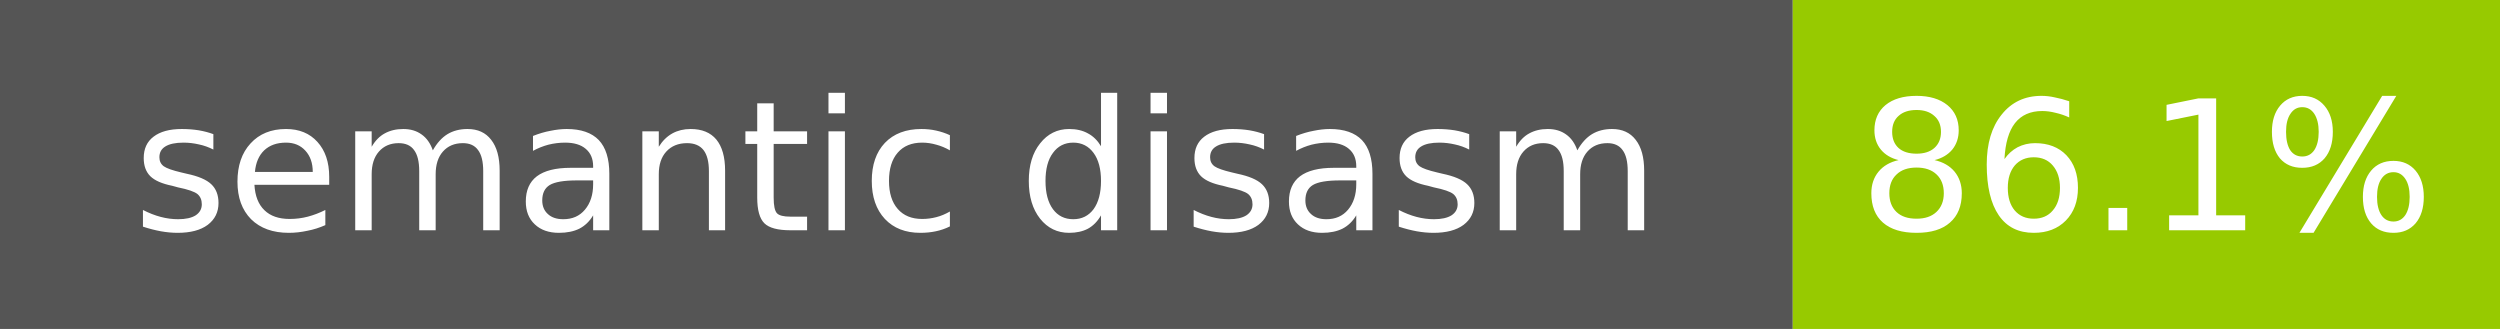
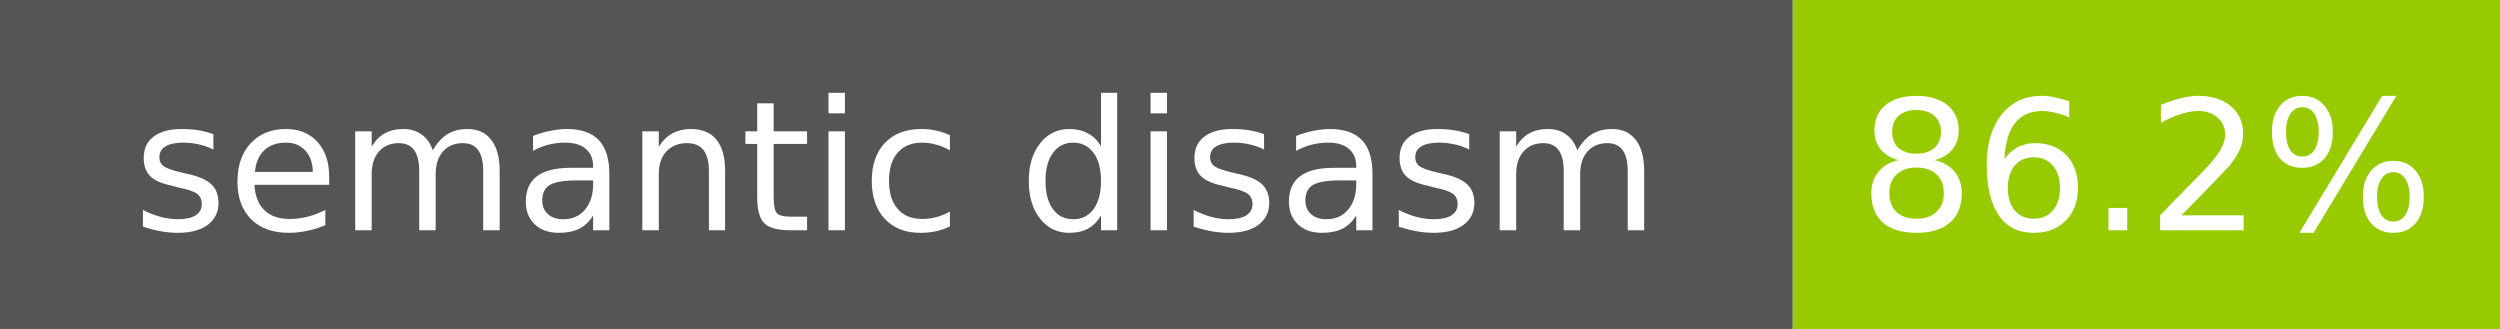
- <svg xmlns="http://www.w3.org/2000/svg" width="152" height="20" role="img" aria-label="semantic disasm: 86.1%">
+ <svg xmlns="http://www.w3.org/2000/svg" width="152" height="20" role="img" aria-label="semantic disasm: 86.2%">
  <rect width="109" height="20" fill="#555555" />
  <rect x="109" width="43" height="20" fill="#97ca00" />
  <g fill="#ffffff" text-anchor="middle" font-family="Verdana,Geneva,DejaVu Sans,sans-serif" font-size="11">
    <text x="54.5" y="14">semantic disasm</text>
-     <text x="130.5" y="14">86.1%</text>
+     <text x="130.5" y="14">86.2%</text>
  </g>
</svg>
